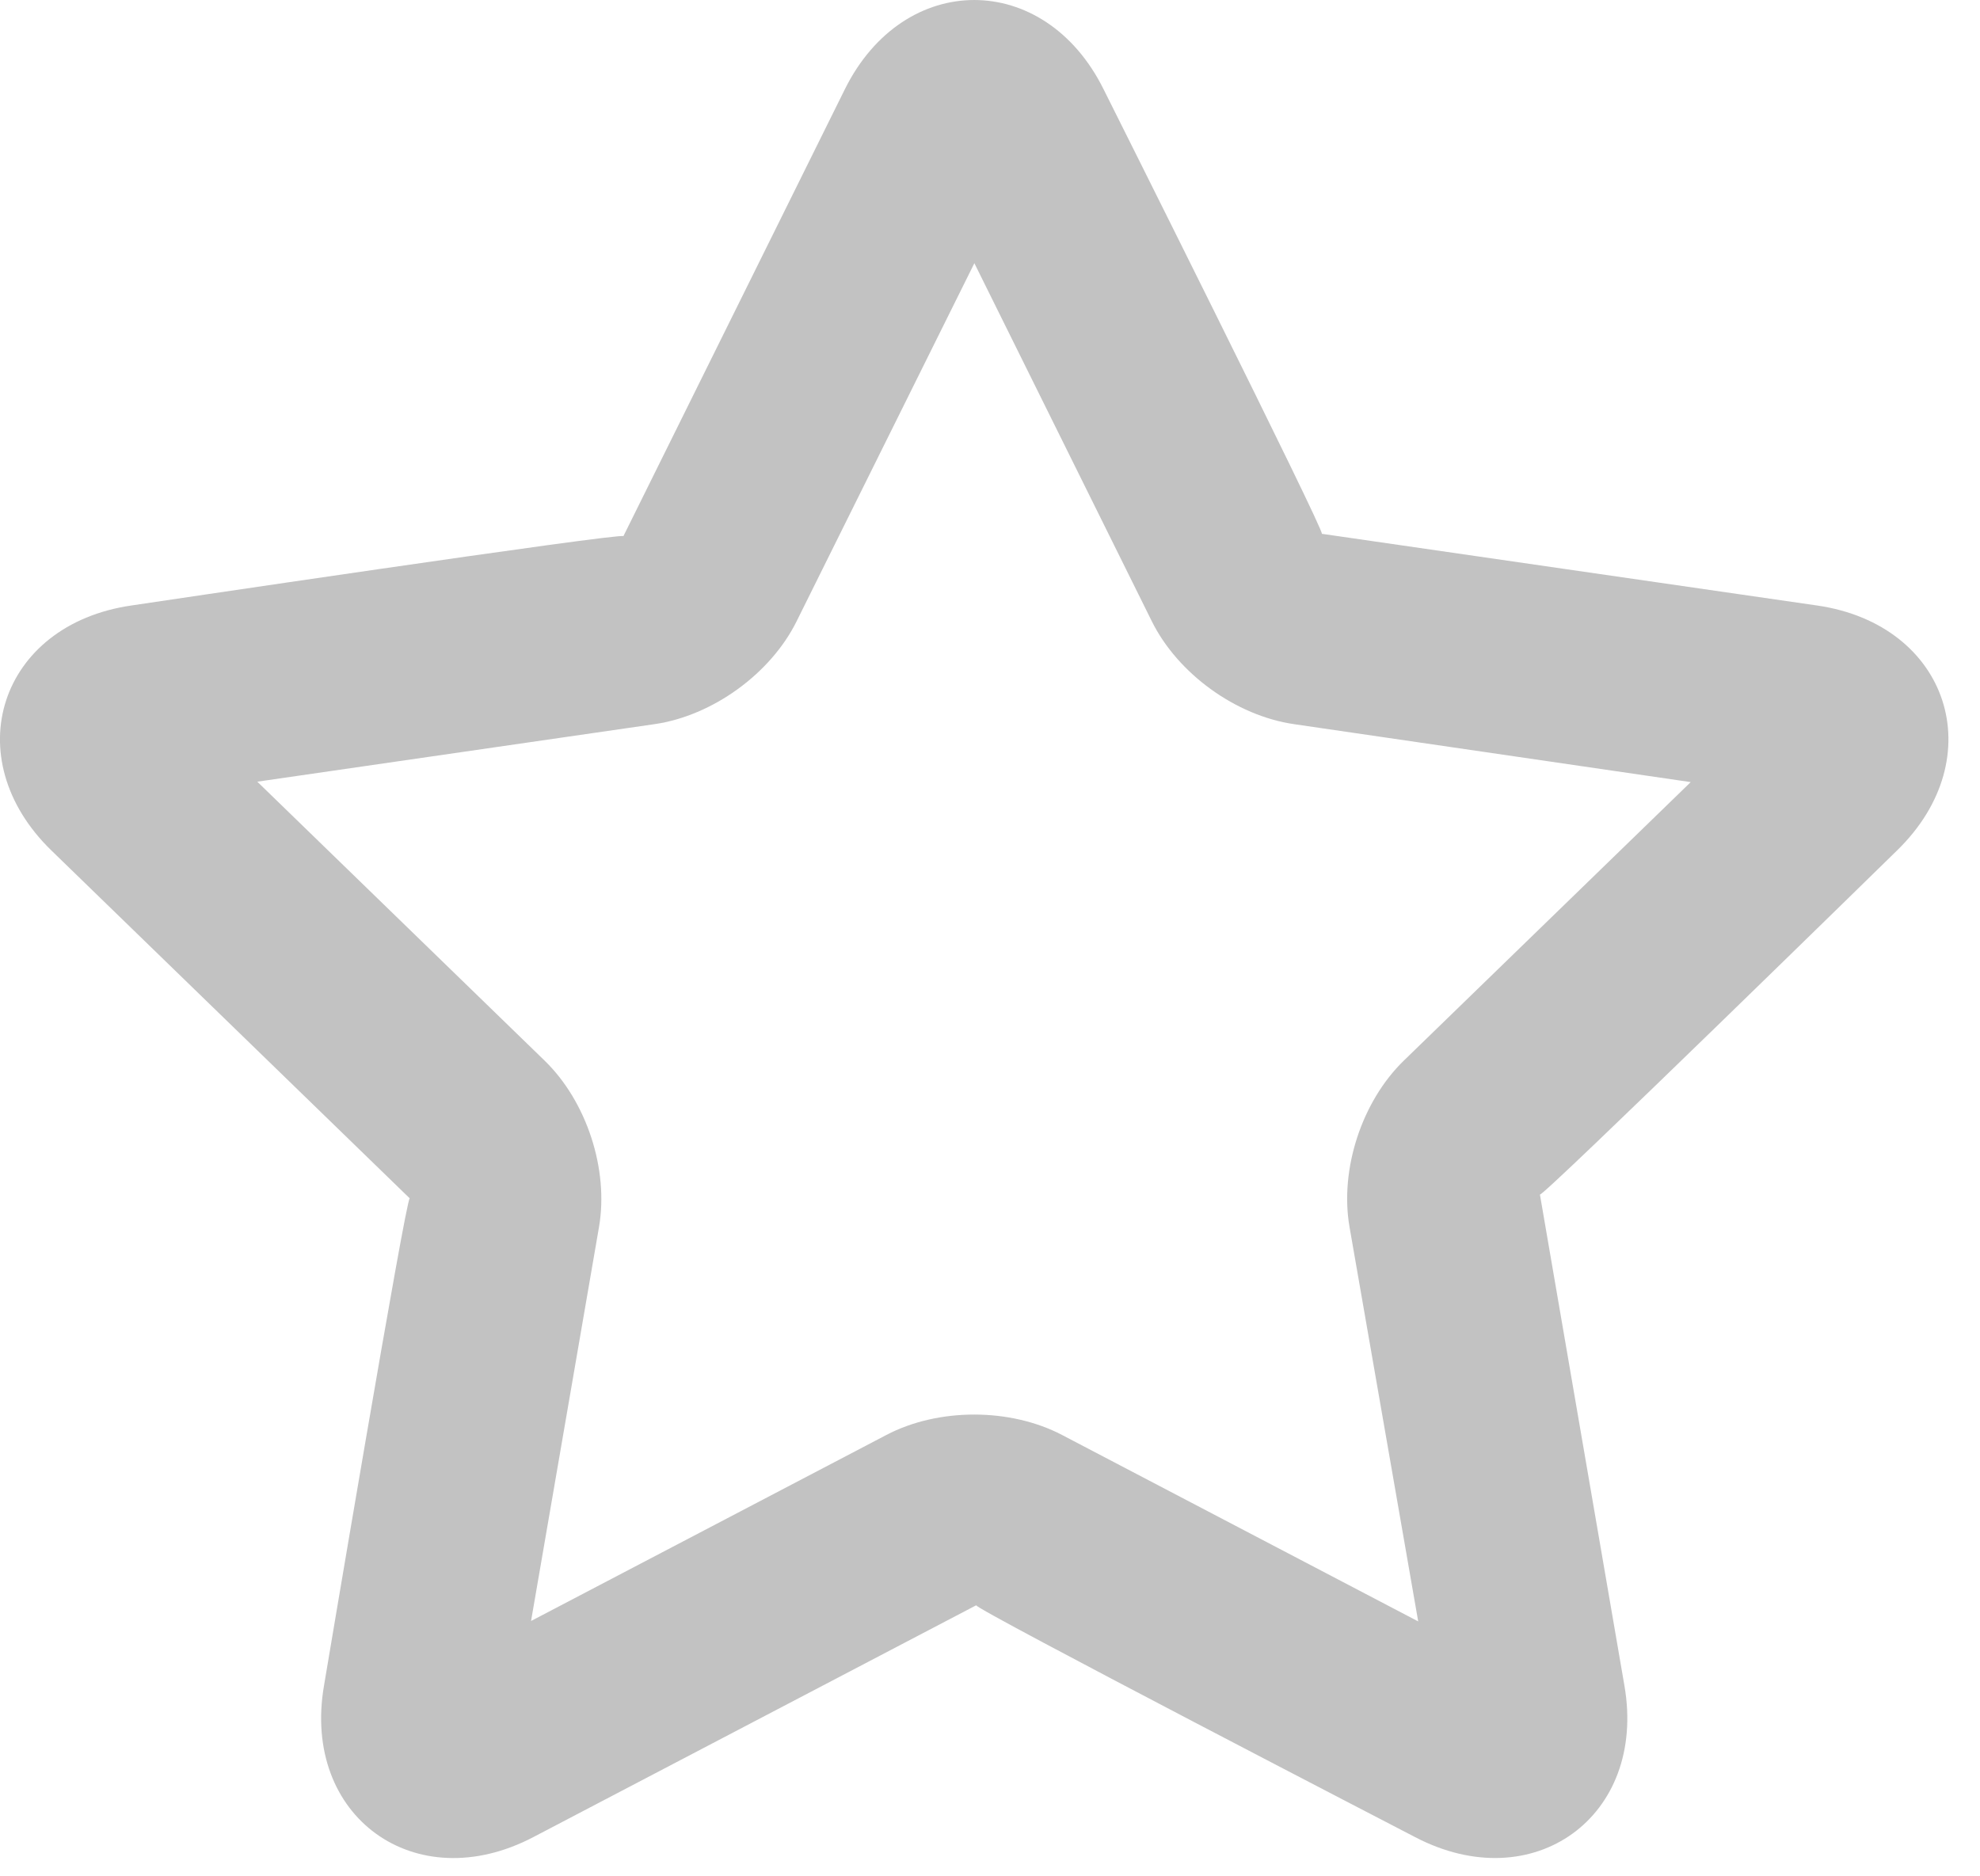
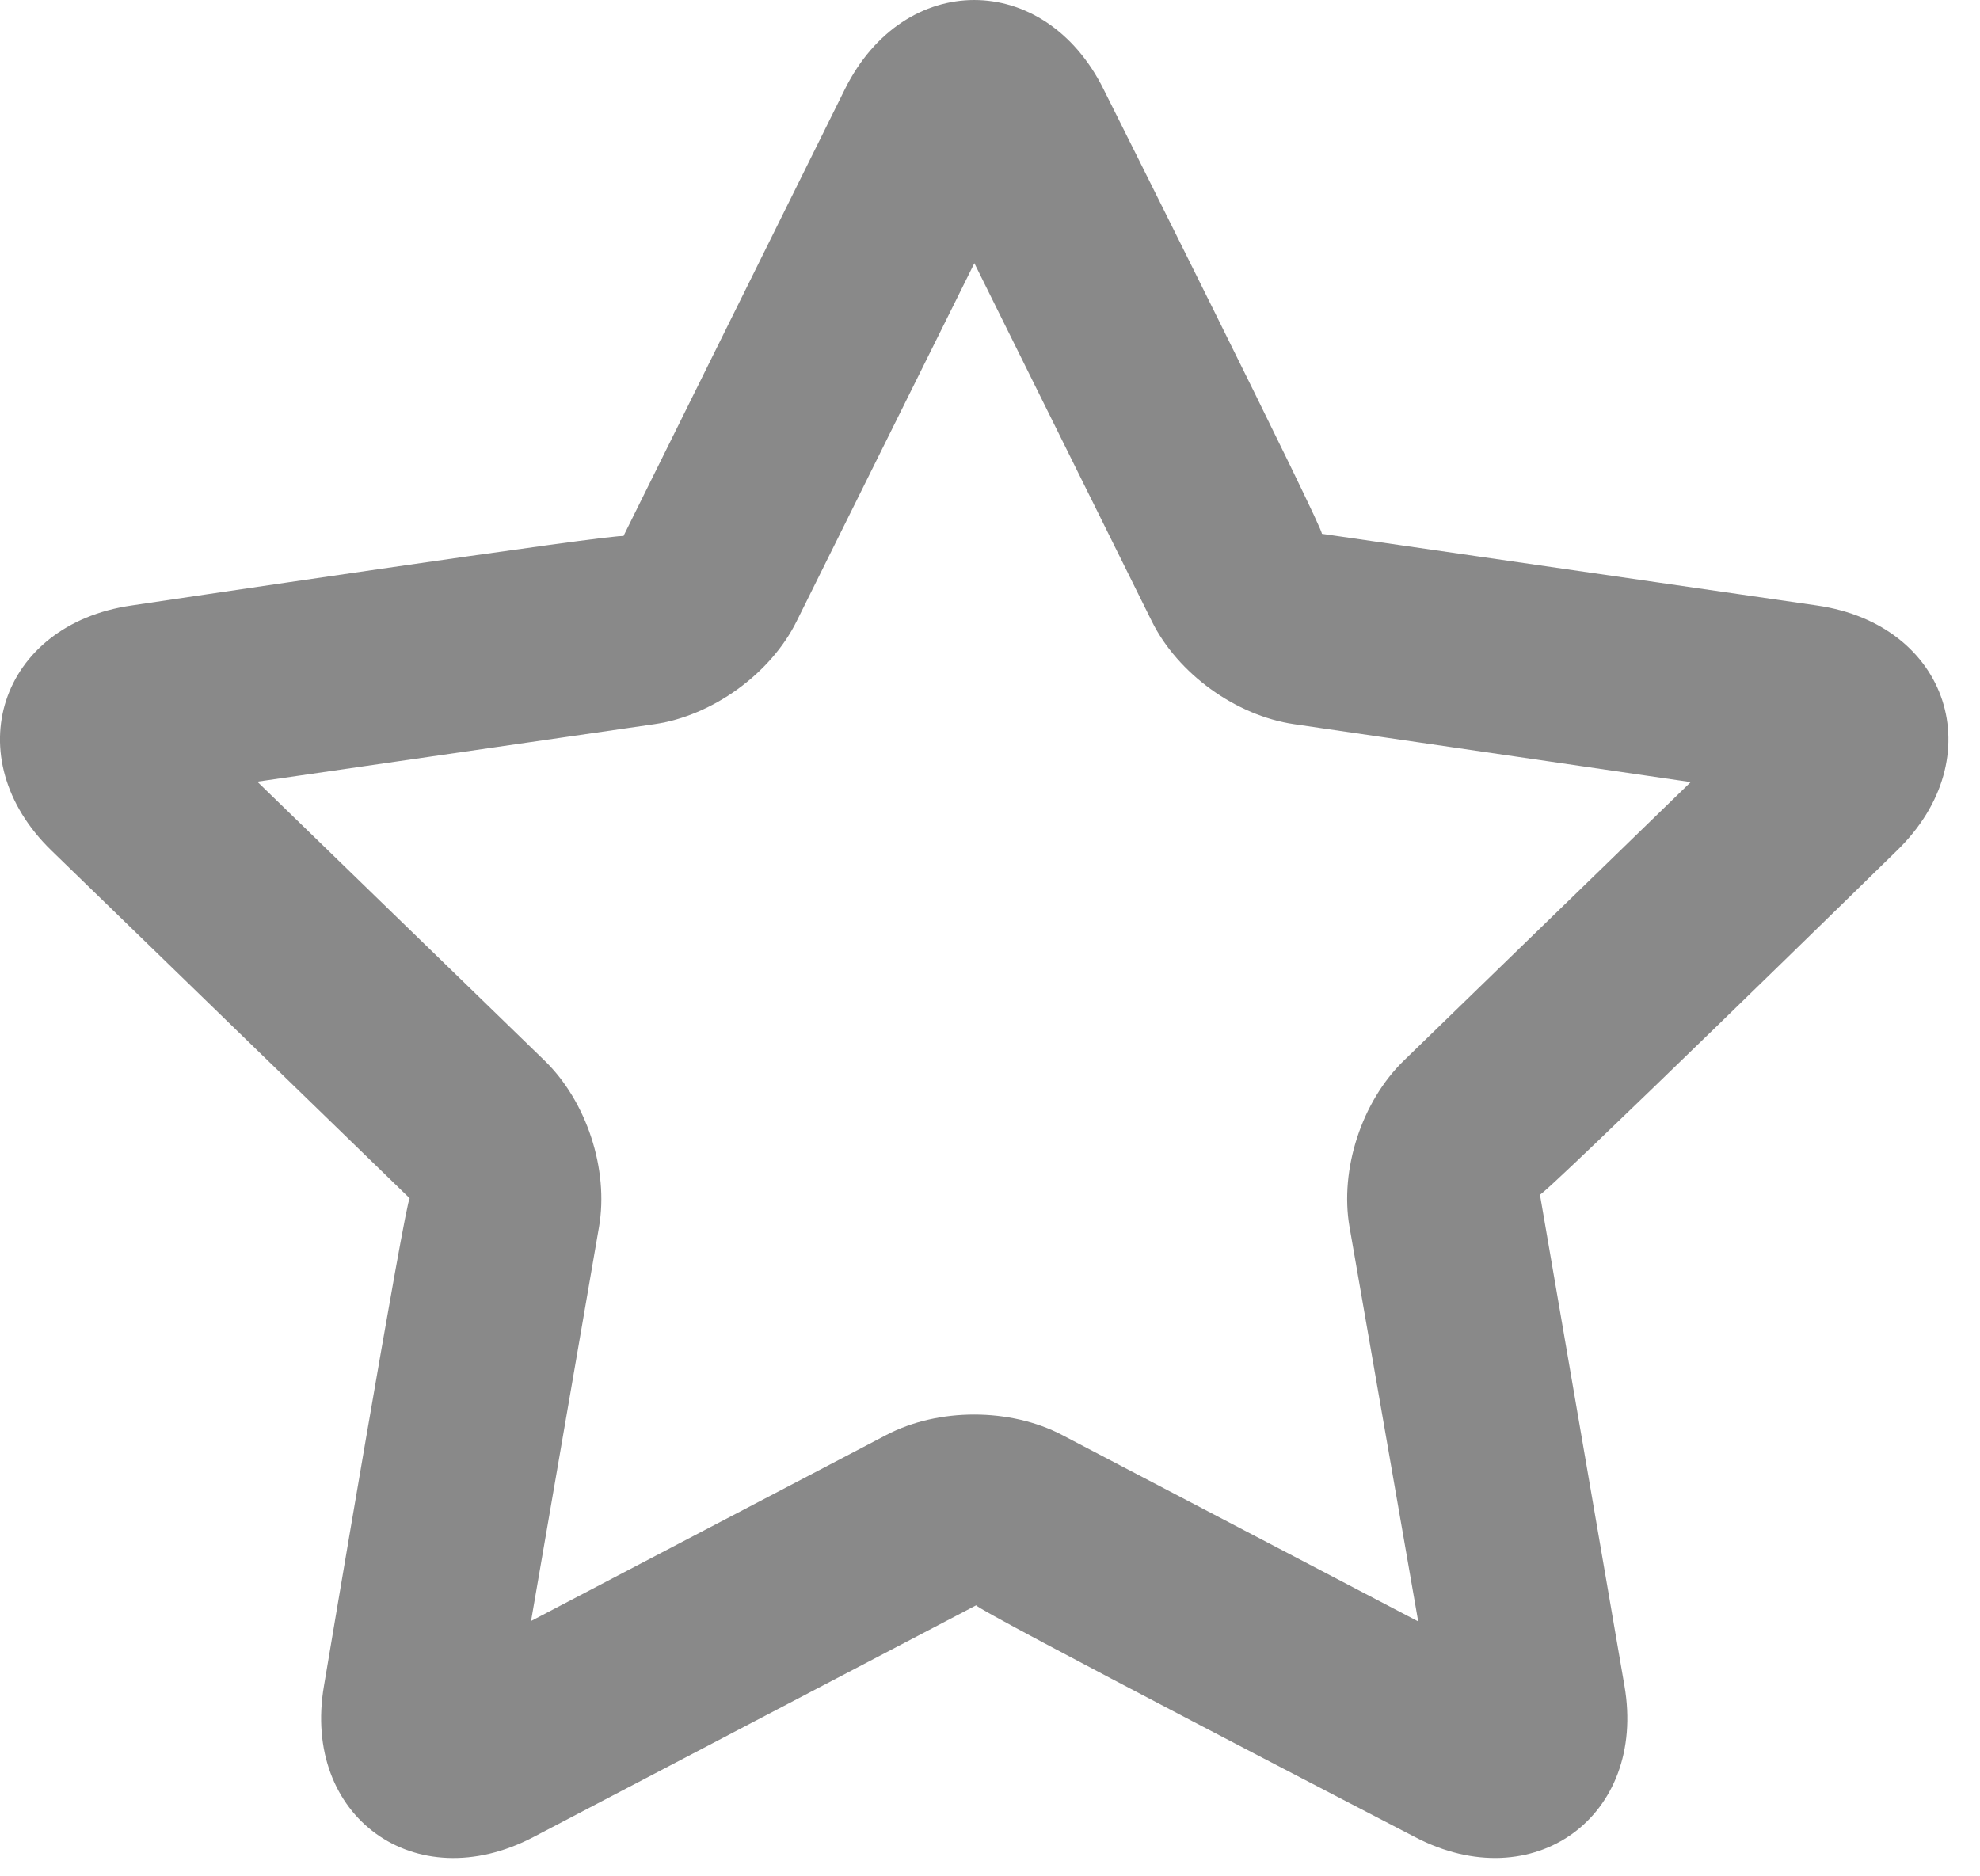
<svg xmlns="http://www.w3.org/2000/svg" width="19" height="18" viewBox="0 0 19 18" fill="none">
-   <defs />
-   <g opacity="0.24" style="mix-blend-mode:normal">
-     <path id="Star-7" d="M15.588 16.178C15.805 17.434 14.712 18.224 13.579 17.631C13.579 17.631 9.326 15.428 9.368 15.406L5.118 17.631C3.984 18.225 2.893 17.433 3.109 16.178C3.109 16.178 3.899 11.468 3.932 11.501L0.494 8.163C-0.423 7.273 -0.005 5.994 1.261 5.811C1.261 5.811 6.003 5.104 5.982 5.146L8.107 0.857C8.674 -0.286 10.024 -0.285 10.59 0.857C10.59 0.857 12.73 5.13 12.684 5.123L17.436 5.811C18.703 5.994 19.119 7.273 18.203 8.163C18.203 8.163 14.784 11.51 14.777 11.464L15.588 16.178ZM8.505 13.772L5.096 15.557L5.748 11.776C5.843 11.224 5.63 10.571 5.226 10.179L2.469 7.502L6.28 6.95C6.836 6.87 7.395 6.466 7.644 5.963L9.35 2.526L11.053 5.963C11.302 6.465 11.859 6.869 12.418 6.95L16.224 7.506L13.471 10.179C13.068 10.57 12.854 11.223 12.95 11.776L13.609 15.561L10.192 13.772C9.694 13.511 9.004 13.51 8.505 13.772Z" clip-rule="evenodd" fill="#000000" fill-opacity="1" fill-rule="evenodd" />
-   </g>
+   <path id="Star-7" d="M15.588 16.178C15.805 17.434 14.712 18.224 13.579 17.631C13.579 17.631 9.326 15.428 9.368 15.406L5.118 17.631C3.984 18.225 2.893 17.433 3.109 16.178C3.109 16.178 3.899 11.468 3.932 11.501L0.494 8.163C-0.423 7.273 -0.005 5.994 1.261 5.811C1.261 5.811 6.003 5.104 5.982 5.146L8.107 0.857C8.674 -0.286 10.024 -0.285 10.59 0.857C10.59 0.857 12.73 5.13 12.684 5.123L17.436 5.811C18.703 5.994 19.119 7.273 18.203 8.163C18.203 8.163 14.784 11.51 14.777 11.464L15.588 16.178ZM8.505 13.772L5.096 15.557L5.748 11.776C5.843 11.224 5.63 10.571 5.226 10.179L2.469 7.502L6.28 6.95C6.836 6.87 7.395 6.466 7.644 5.963L9.35 2.526L11.053 5.963C11.302 6.465 11.859 6.869 12.418 6.95L16.224 7.506L13.471 10.179C13.068 10.57 12.854 11.223 12.95 11.776L13.609 15.561L10.192 13.772C9.694 13.511 9.004 13.51 8.505 13.772Z" clip-rule="evenodd" fill="#898989" fill-opacity="1" fill-rule="evenodd" />
</svg>
